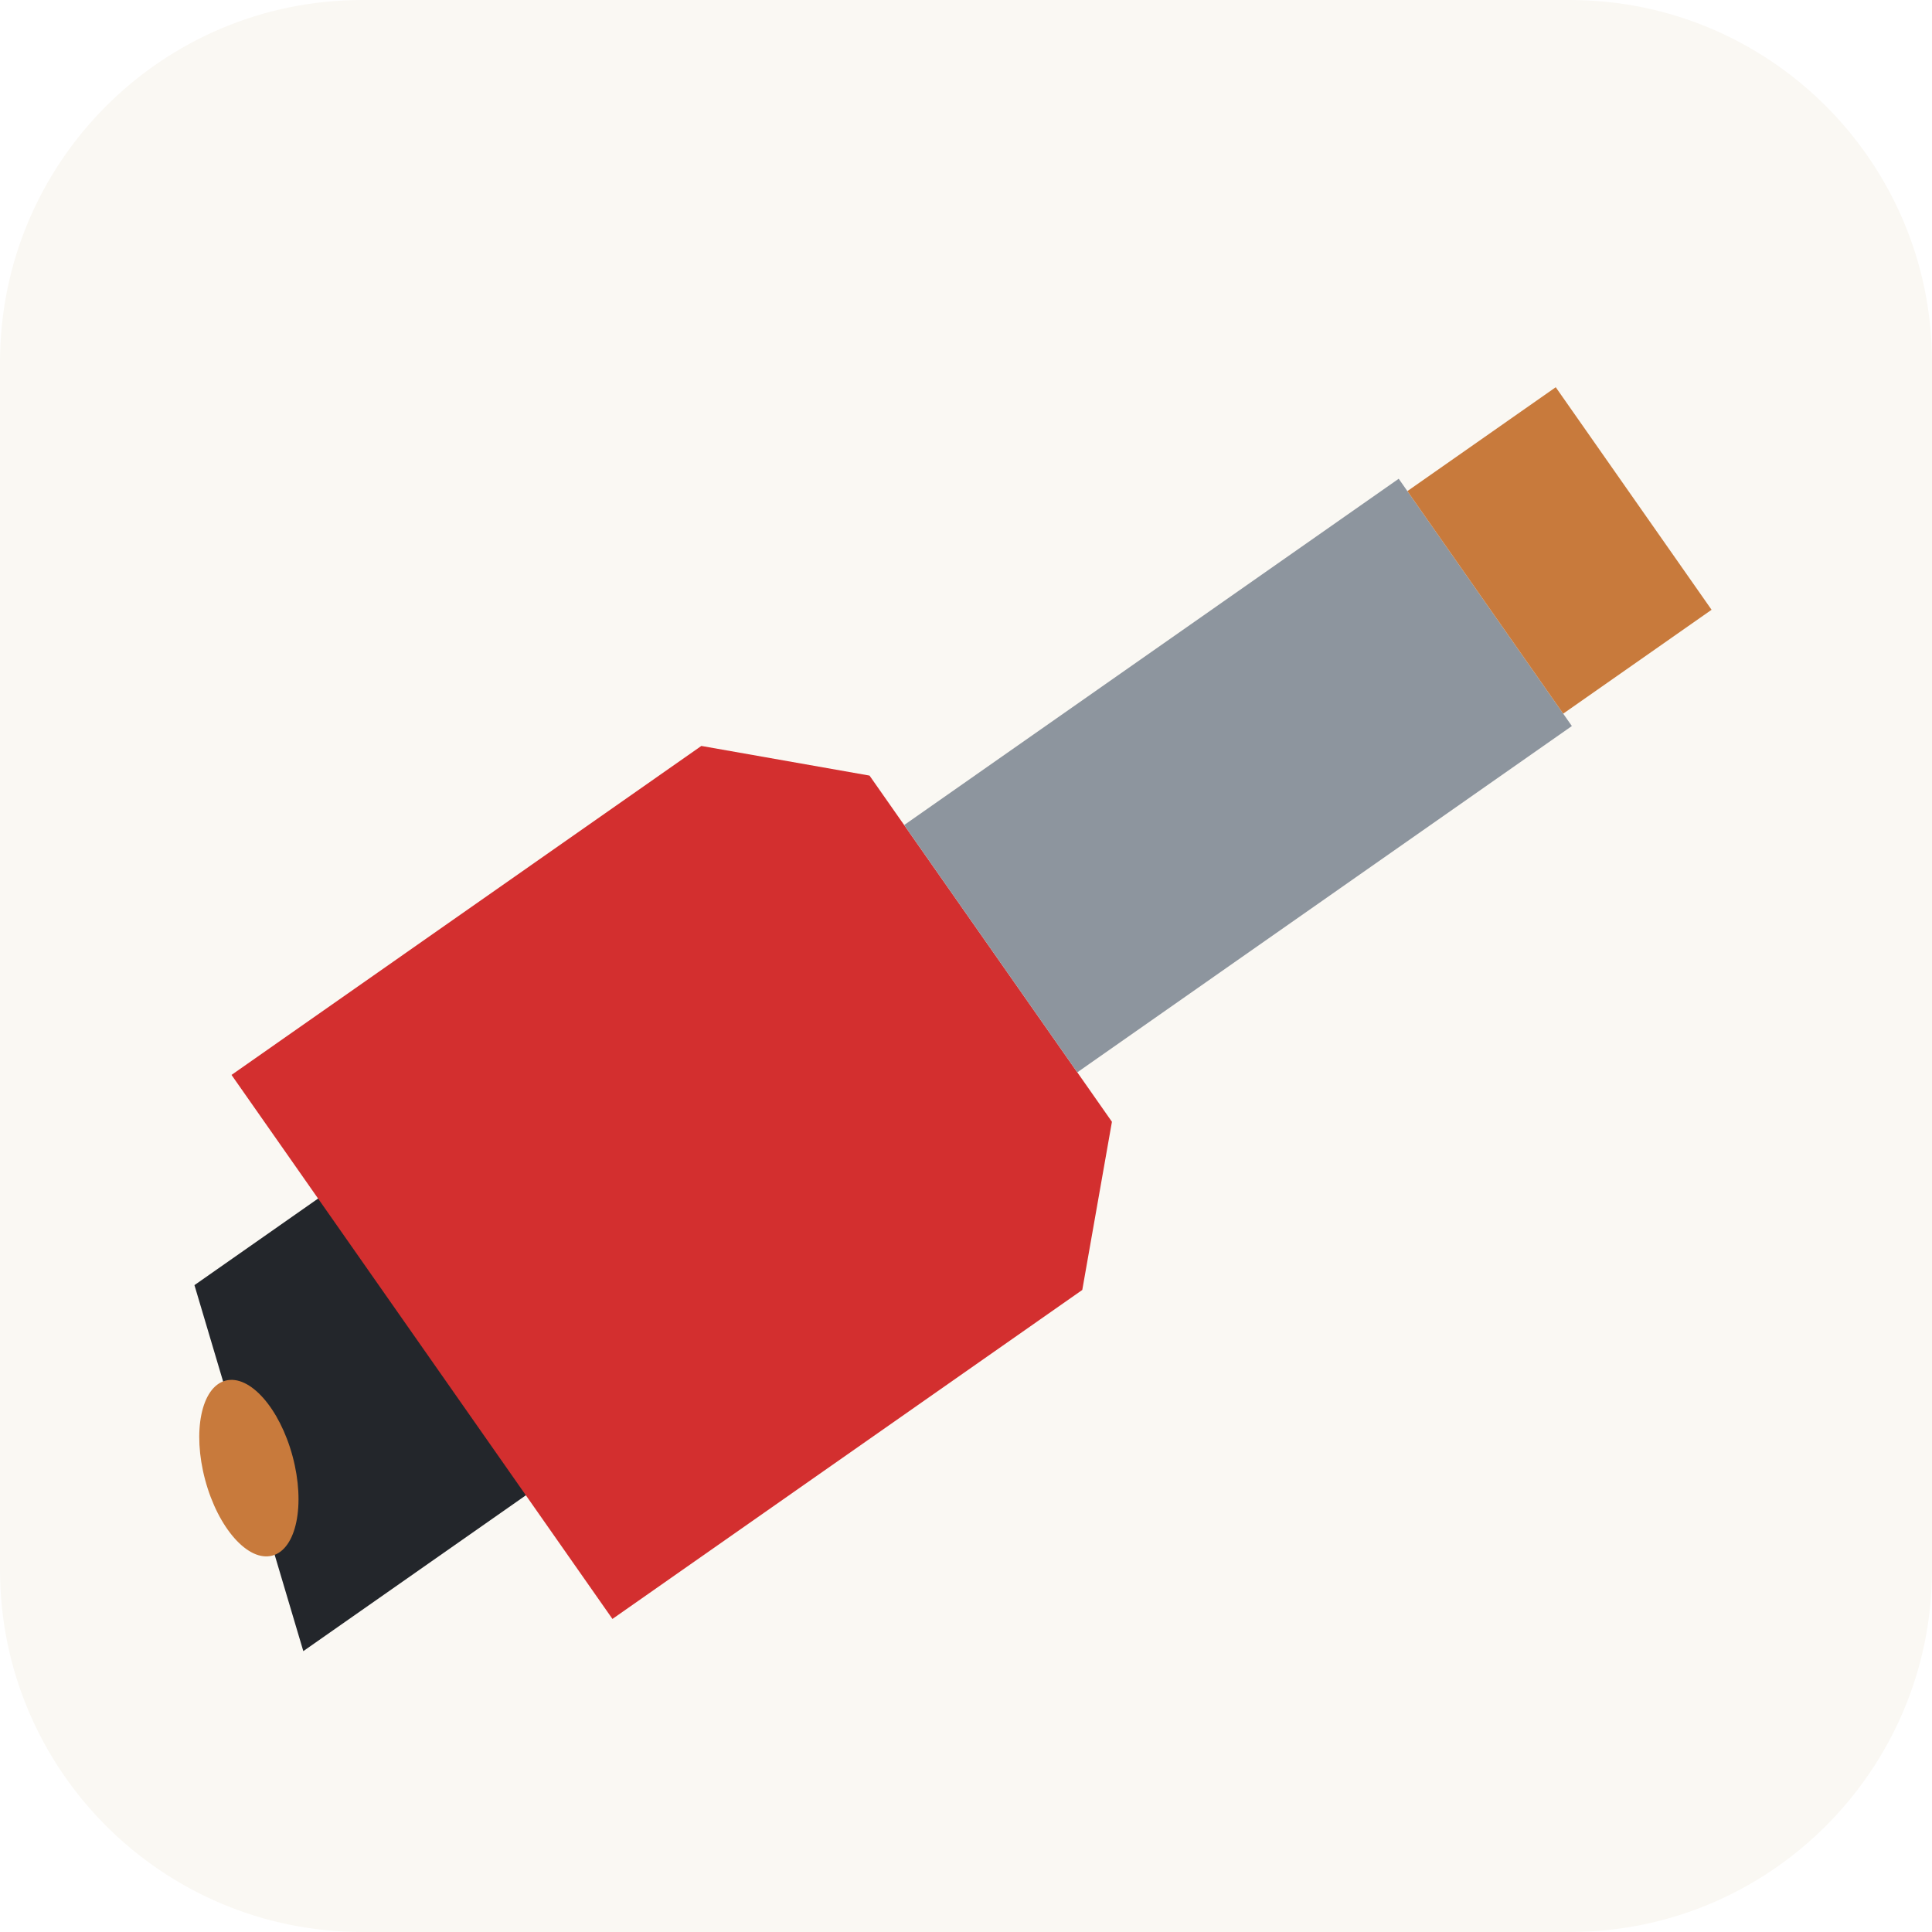
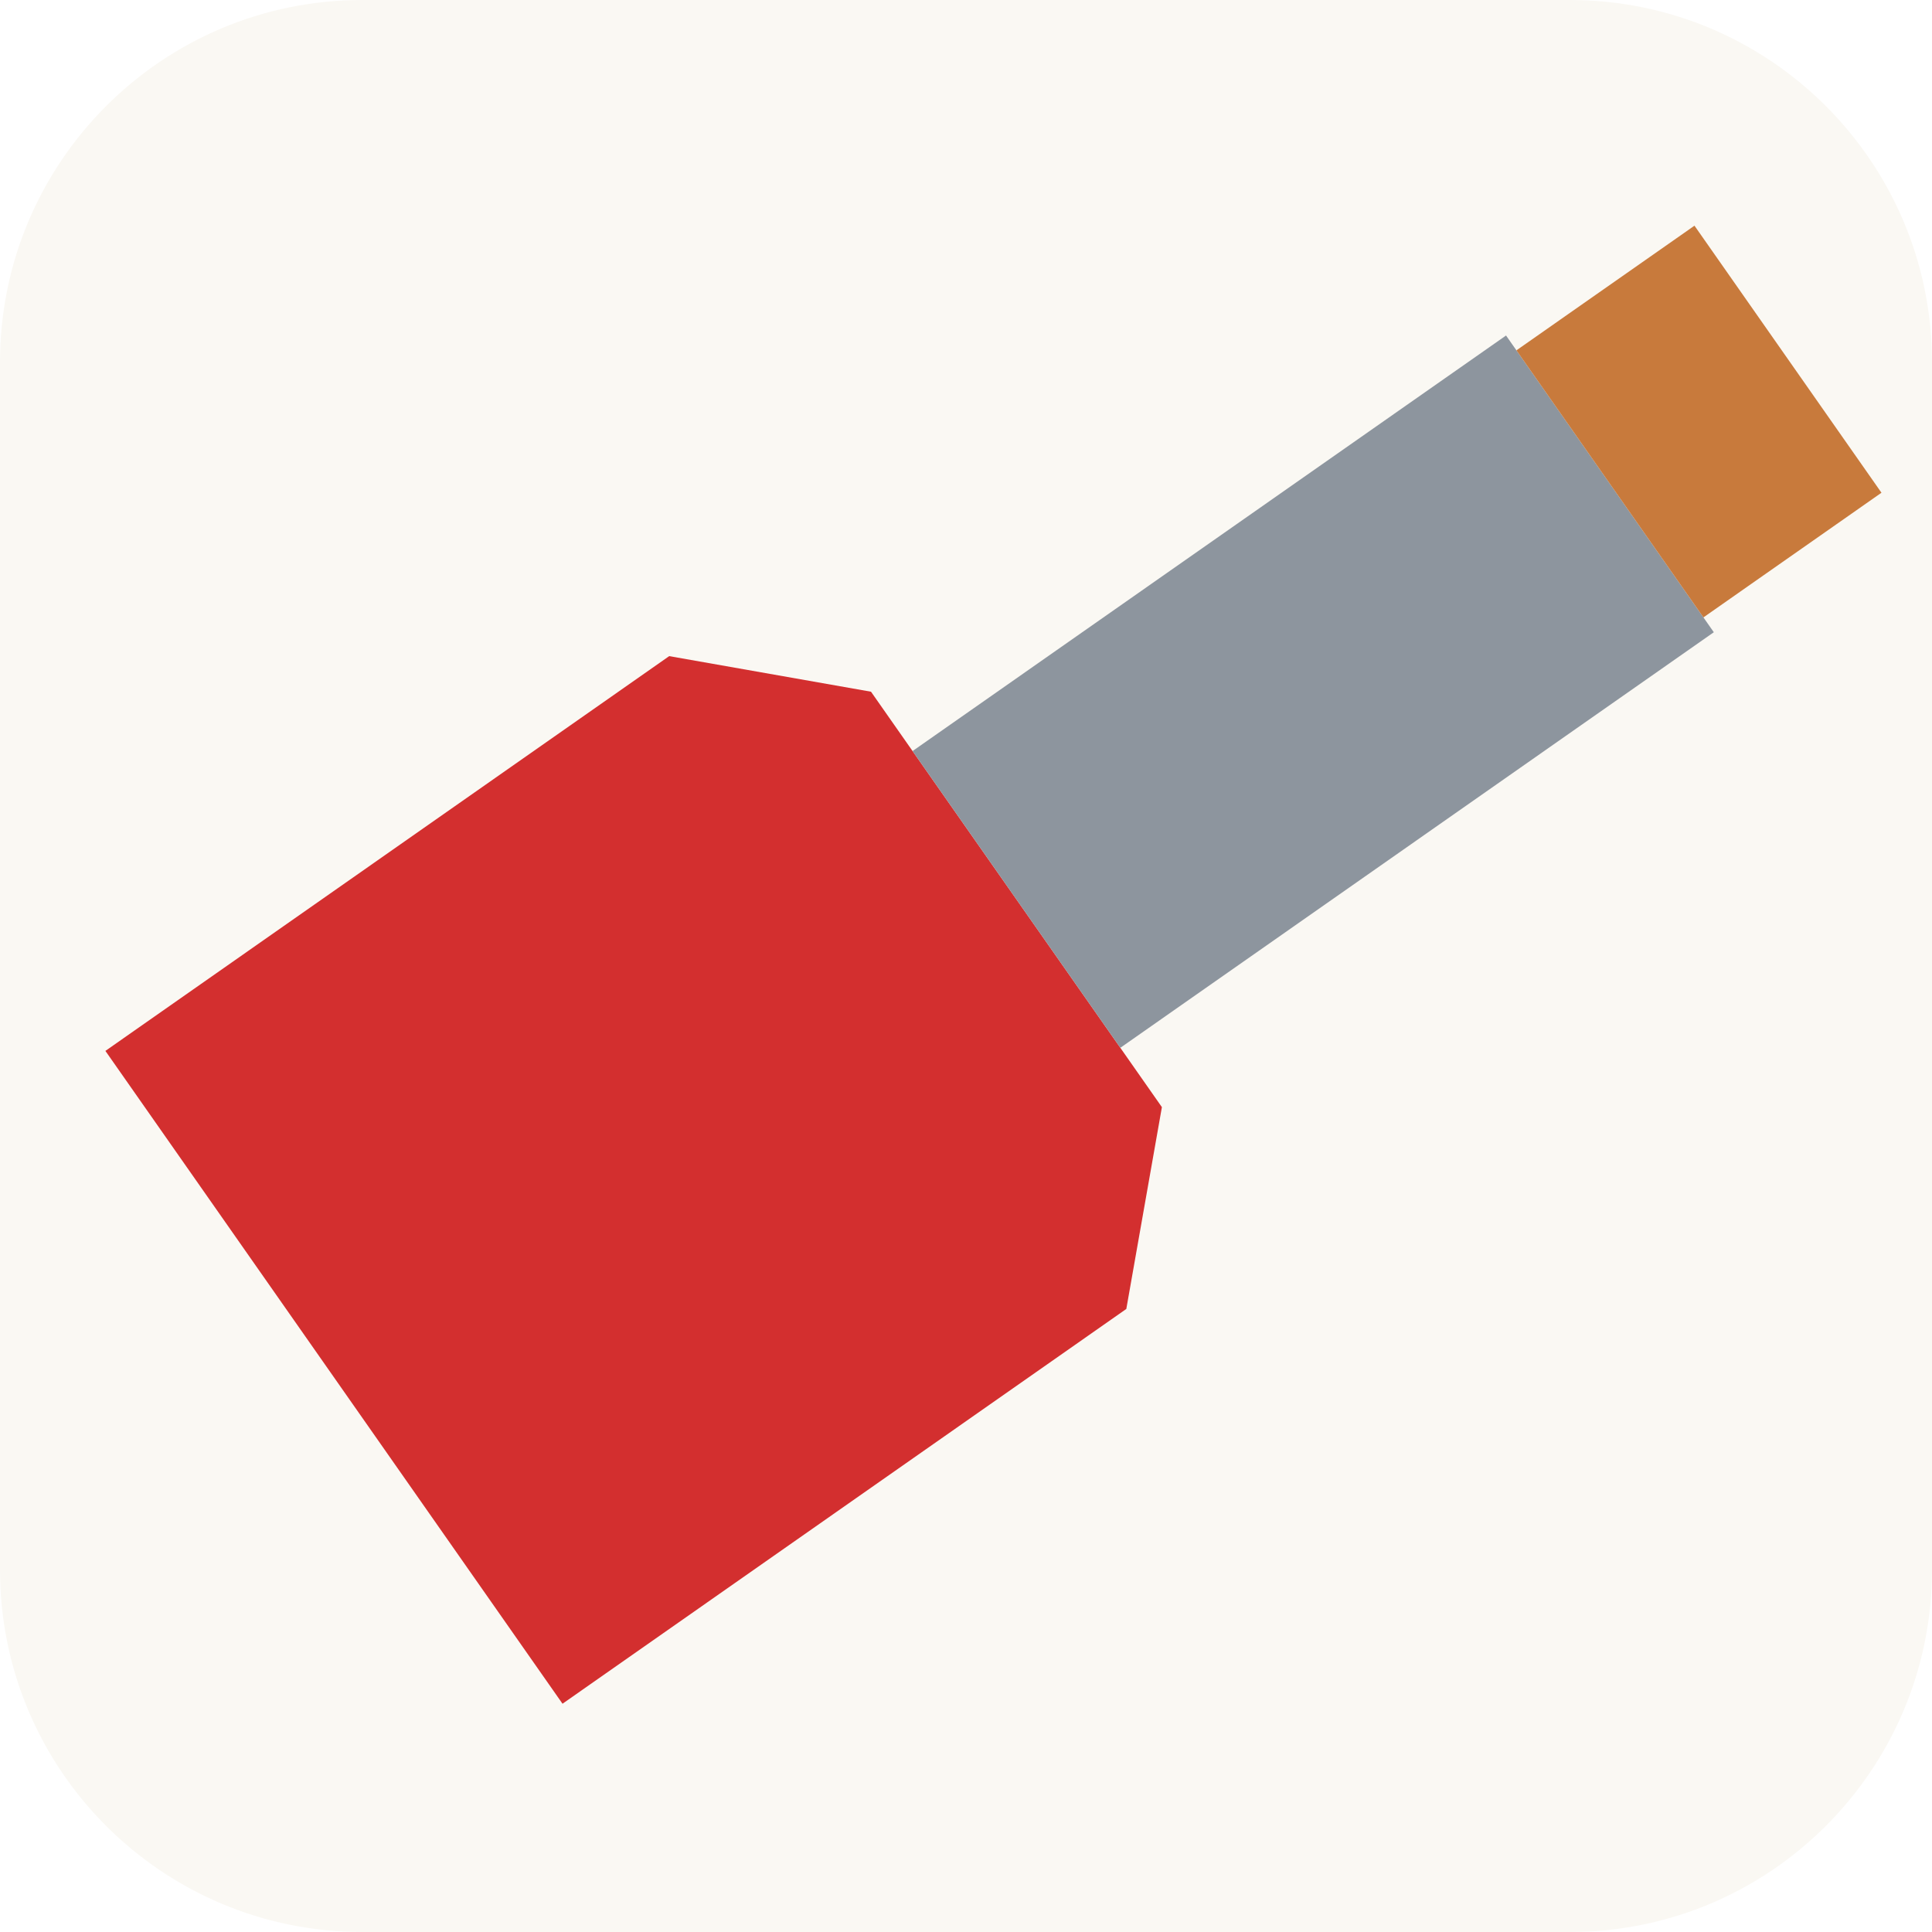
<svg xmlns="http://www.w3.org/2000/svg" viewBox="0 0 64 64" width="16" height="16">
  <rect width="64" height="64" rx="12" fill="#FAF8F3" />
-   <g transform="rotate(-35 32 32)">
-     <path d="M10.5 26 L5 26 L1 38 L10.5 38 Z" fill="#23262b" />
-     <ellipse cx="3" cy="32" rx="1.5" ry="3" transform="rotate(20 3 32)" fill="#c87a3c" />
+   <g transform="translate(0 -2.5) rotate(-35 32 32) translate(32 32) scale(1.2) translate(-32 -31)">
    <path d="M10 21 L29 21 L33 25 L33 39 L29 43 L10 43 Z" fill="#d32f2f" />
    <rect x="33" y="27" width="20" height="10" fill="#8d959e" />
    <rect x="53" y="27.5" width="6" height="9" fill="#c87a3c" />
  </g>
</svg>
